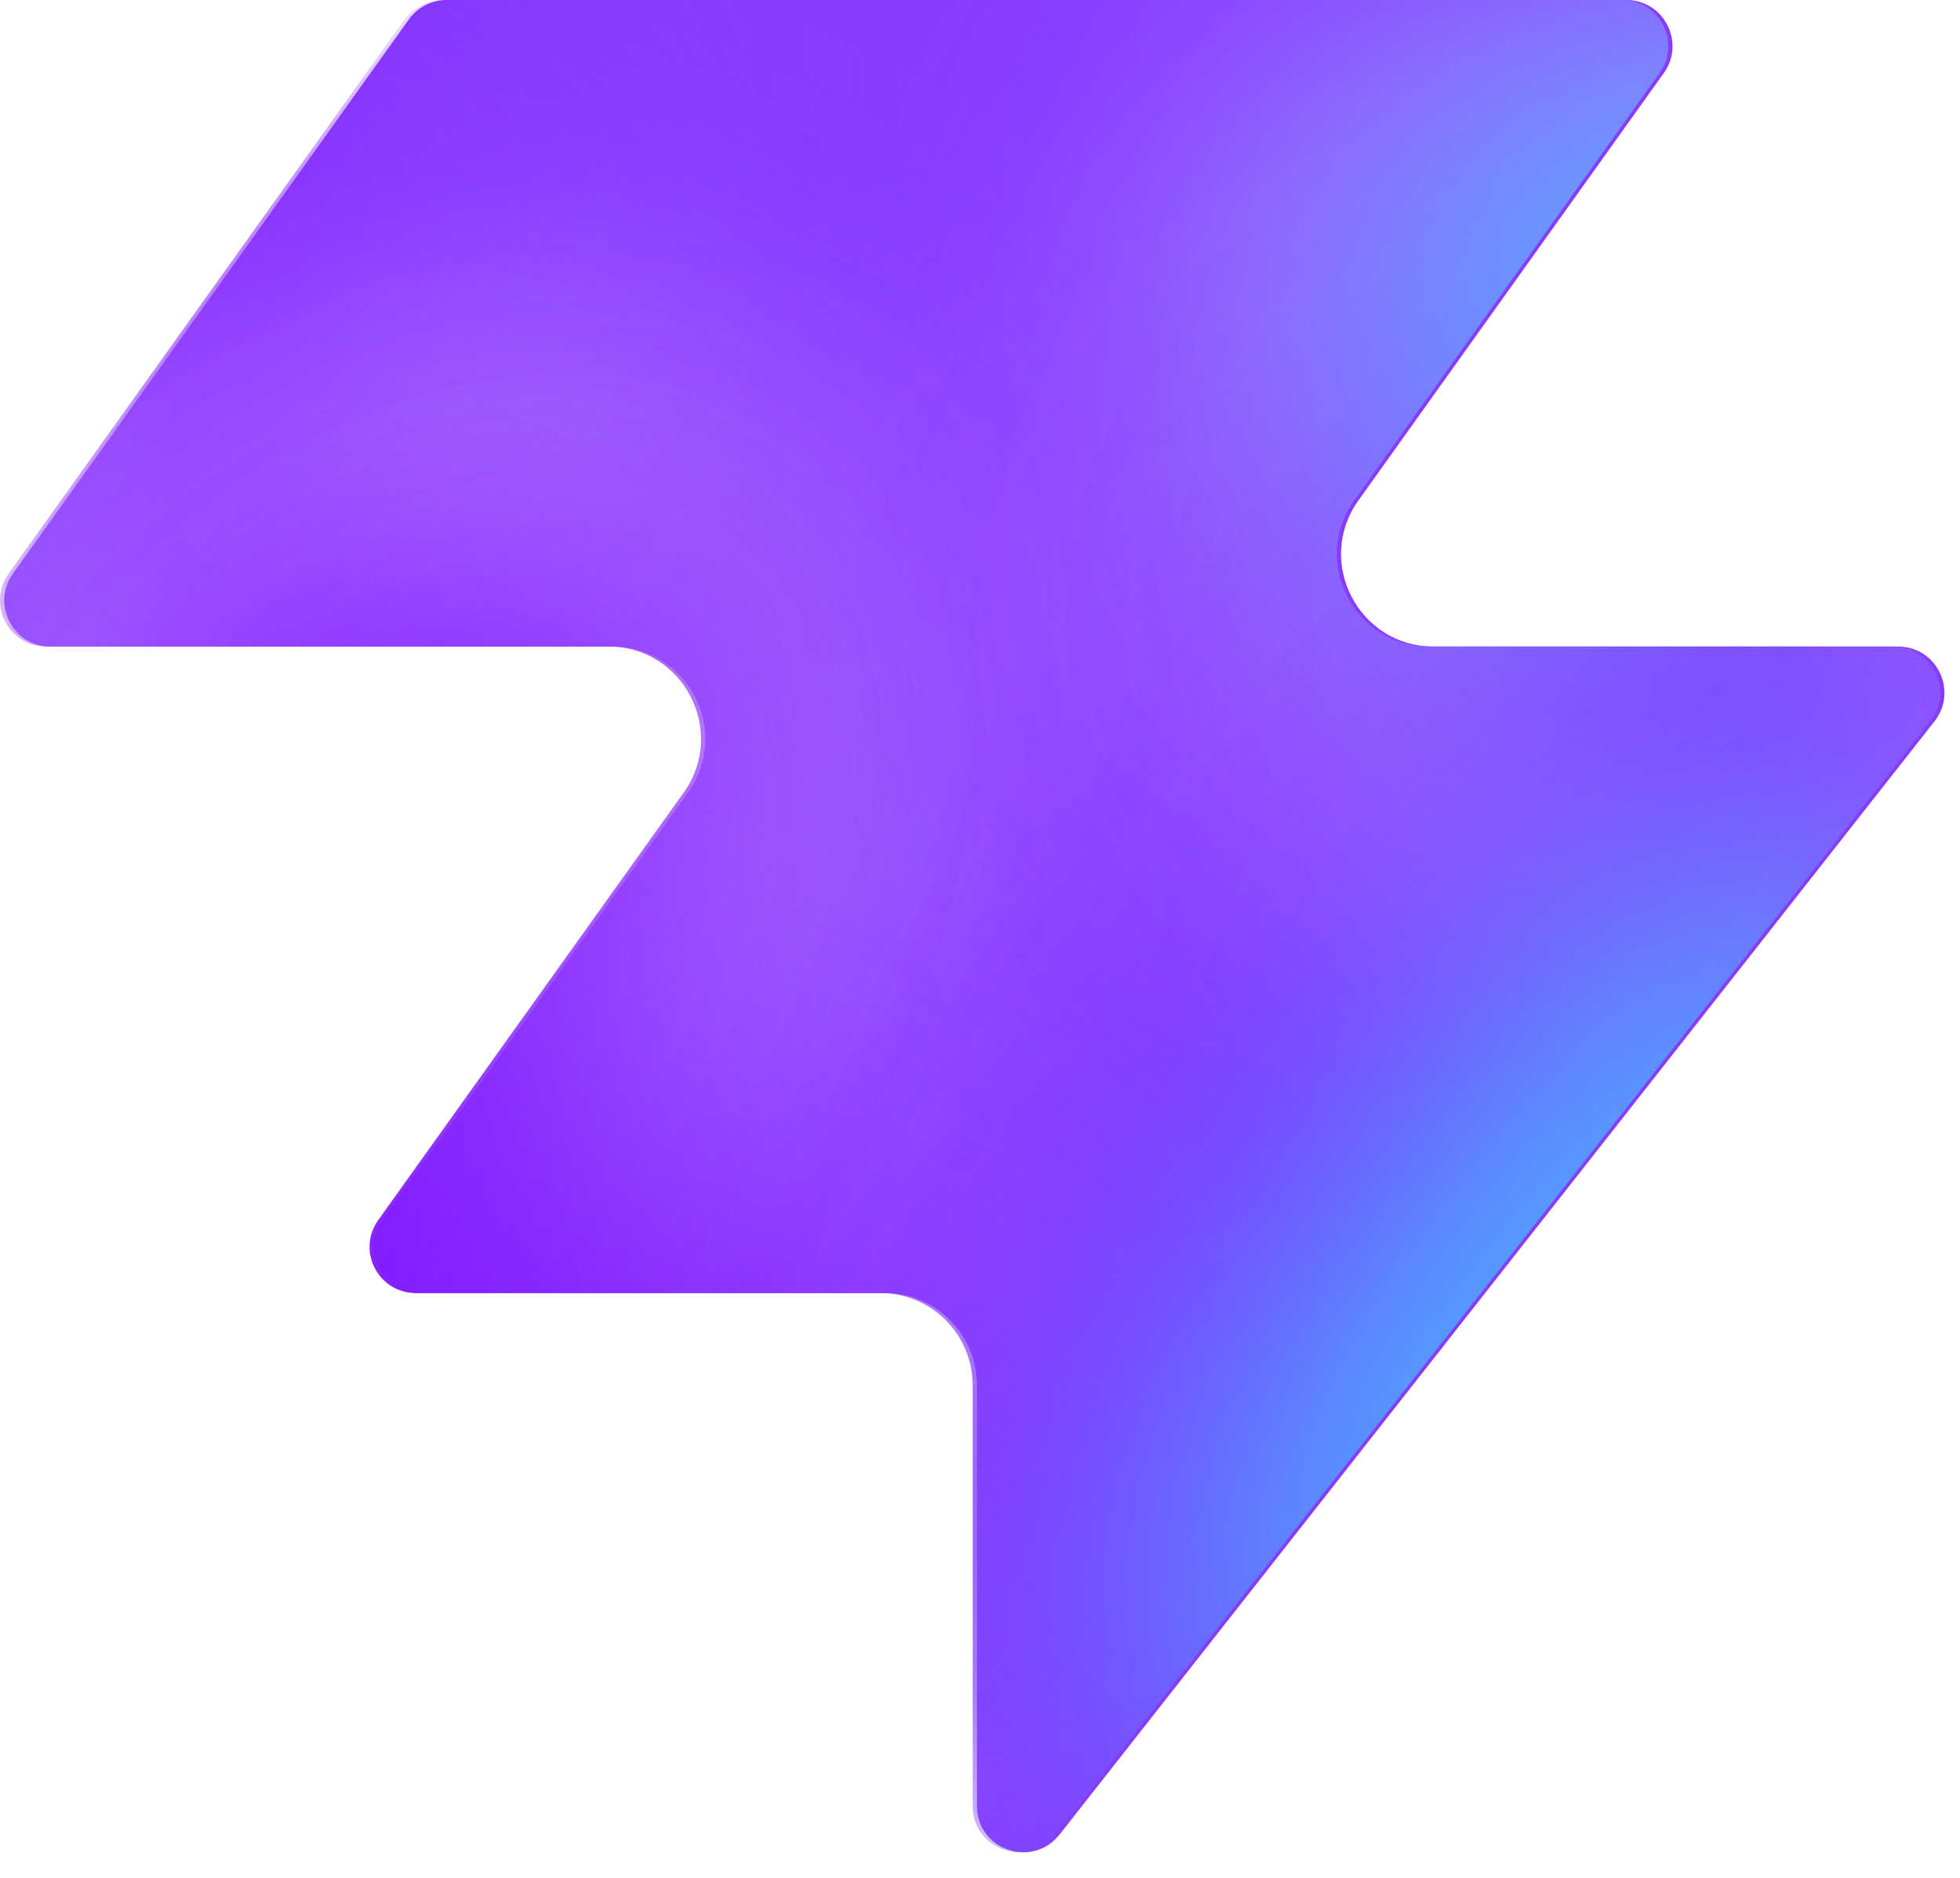
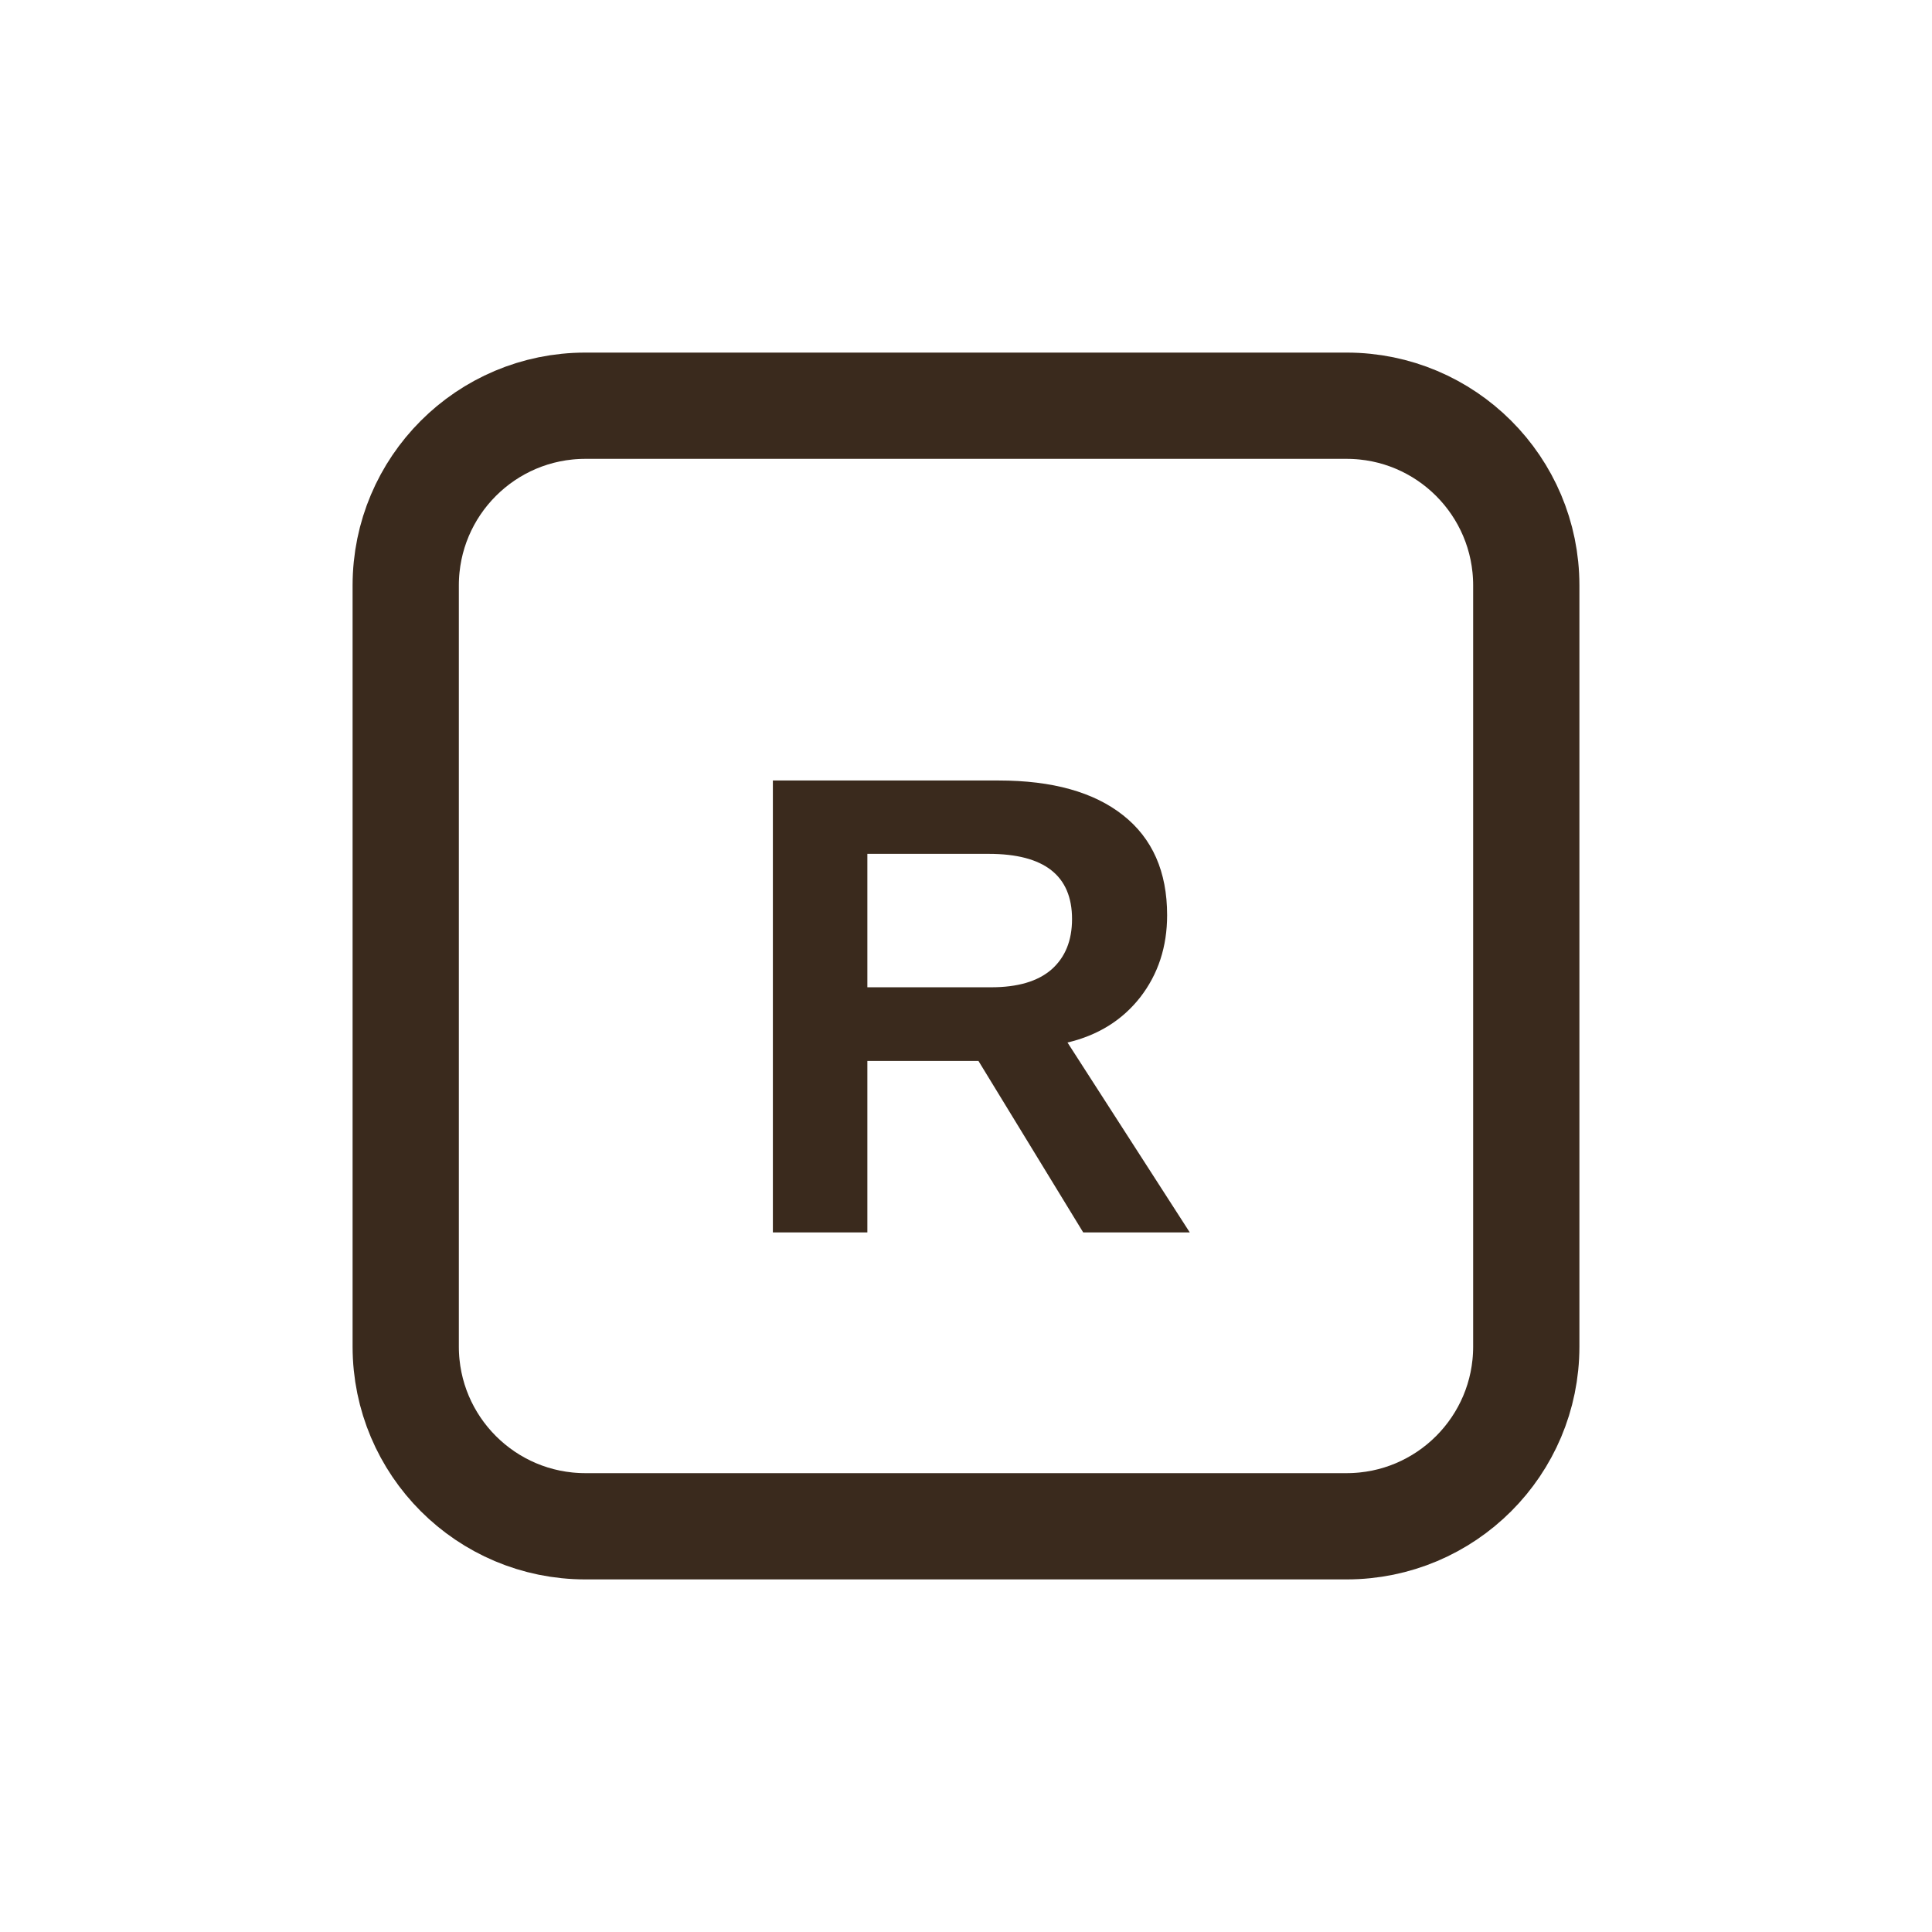
- <svg xmlns="http://www.w3.org/2000/svg" width="48" height="46" fill="none" viewBox="0 0 48 46">
-   <path fill="#863bff" d="M25.946 44.938c-.664.845-2.021.375-2.021-.698V33.937a2.26 2.26 0 0 0-2.262-2.262H10.287c-.92 0-1.456-1.04-.92-1.788l7.48-10.471c1.07-1.497 0-3.578-1.842-3.578H1.237c-.92 0-1.456-1.04-.92-1.788L10.013.474c.214-.297.556-.474.92-.474h28.894c.92 0 1.456 1.04.92 1.788l-7.48 10.471c-1.07 1.498 0 3.579 1.842 3.579h11.377c.943 0 1.473 1.088.89 1.83L25.947 44.94z" style="fill:#863bff;fill:color(display-p3 .525 .23 1);fill-opacity:1" />
-   <mask id="a" width="48" height="46" x="0" y="0" maskUnits="userSpaceOnUse" style="mask-type:alpha">
-     <path fill="#000" d="M25.842 44.938c-.664.844-2.021.375-2.021-.698V33.937a2.26 2.26 0 0 0-2.262-2.262H10.183c-.92 0-1.456-1.04-.92-1.788l7.48-10.471c1.07-1.498 0-3.579-1.842-3.579H1.133c-.92 0-1.456-1.04-.92-1.787L9.91.473c.214-.297.556-.474.92-.474h28.894c.92 0 1.456 1.04.92 1.788l-7.48 10.471c-1.07 1.498 0 3.578 1.842 3.578h11.377c.943 0 1.473 1.088.89 1.832L25.843 44.94z" style="fill:#000;fill-opacity:1" />
-   </mask>
-   <g mask="url(#a)">
-     <g filter="url(#b)">
-       <ellipse cx="5.508" cy="14.704" fill="#ede6ff" rx="5.508" ry="14.704" style="fill:#ede6ff;fill:color(display-p3 .927 .903 1);fill-opacity:1" transform="matrix(.00324 1 1 -.00324 -4.47 31.516)" />
-     </g>
-     <g filter="url(#c)">
-       <ellipse cx="10.399" cy="29.851" fill="#ede6ff" rx="10.399" ry="29.851" style="fill:#ede6ff;fill:color(display-p3 .927 .903 1);fill-opacity:1" transform="matrix(.00324 1 1 -.00324 -39.328 7.883)" />
-     </g>
-     <g filter="url(#d)">
-       <ellipse cx="5.508" cy="30.487" fill="#7e14ff" rx="5.508" ry="30.487" style="fill:#7e14ff;fill:color(display-p3 .492 .077 1);fill-opacity:1" transform="rotate(89.814 -25.913 -14.639)scale(1 -1)" />
-     </g>
-     <g filter="url(#e)">
-       <ellipse cx="5.508" cy="30.599" fill="#7e14ff" rx="5.508" ry="30.599" style="fill:#7e14ff;fill:color(display-p3 .492 .077 1);fill-opacity:1" transform="rotate(89.814 -32.644 -3.334)scale(1 -1)" />
-     </g>
-     <g filter="url(#f)">
-       <ellipse cx="5.508" cy="30.599" fill="#7e14ff" rx="5.508" ry="30.599" style="fill:#7e14ff;fill:color(display-p3 .492 .077 1);fill-opacity:1" transform="matrix(.00324 1 1 -.00324 -34.34 30.47)" />
-     </g>
-     <g filter="url(#g)">
-       <ellipse cx="14.072" cy="22.078" fill="#ede6ff" rx="14.072" ry="22.078" style="fill:#ede6ff;fill:color(display-p3 .927 .903 1);fill-opacity:1" transform="rotate(93.35 24.506 48.493)scale(-1 1)" />
-     </g>
-     <g filter="url(#h)">
-       <ellipse cx="3.47" cy="21.501" fill="#7e14ff" rx="3.47" ry="21.501" style="fill:#7e14ff;fill:color(display-p3 .492 .077 1);fill-opacity:1" transform="rotate(89.009 28.708 47.59)scale(-1 1)" />
-     </g>
-     <g filter="url(#i)">
-       <ellipse cx="3.47" cy="21.501" fill="#7e14ff" rx="3.47" ry="21.501" style="fill:#7e14ff;fill:color(display-p3 .492 .077 1);fill-opacity:1" transform="rotate(89.009 28.708 47.59)scale(-1 1)" />
-     </g>
-     <g filter="url(#j)">
-       <ellipse cx=".387" cy="8.972" fill="#7e14ff" rx="4.407" ry="29.108" style="fill:#7e14ff;fill:color(display-p3 .492 .077 1);fill-opacity:1" transform="rotate(39.51 .387 8.972)" />
-     </g>
-     <g filter="url(#k)">
-       <ellipse cx="47.523" cy="-6.092" fill="#7e14ff" rx="4.407" ry="29.108" style="fill:#7e14ff;fill:color(display-p3 .492 .077 1);fill-opacity:1" transform="rotate(37.892 47.523 -6.092)" />
-     </g>
-     <g filter="url(#l)">
-       <ellipse cx="41.412" cy="6.333" fill="#47bfff" rx="5.971" ry="9.665" style="fill:#47bfff;fill:color(display-p3 .28 .748 1);fill-opacity:1" transform="rotate(37.892 41.412 6.333)" />
-     </g>
-     <g filter="url(#m)">
-       <ellipse cx="-1.879" cy="38.332" fill="#7e14ff" rx="4.407" ry="29.108" style="fill:#7e14ff;fill:color(display-p3 .492 .077 1);fill-opacity:1" transform="rotate(37.892 -1.88 38.332)" />
-     </g>
-     <g filter="url(#n)">
-       <ellipse cx="-1.879" cy="38.332" fill="#7e14ff" rx="4.407" ry="29.108" style="fill:#7e14ff;fill:color(display-p3 .492 .077 1);fill-opacity:1" transform="rotate(37.892 -1.88 38.332)" />
-     </g>
-     <g filter="url(#o)">
-       <ellipse cx="35.651" cy="29.907" fill="#7e14ff" rx="4.407" ry="29.108" style="fill:#7e14ff;fill:color(display-p3 .492 .077 1);fill-opacity:1" transform="rotate(37.892 35.651 29.907)" />
-     </g>
-     <g filter="url(#p)">
-       <ellipse cx="38.418" cy="32.4" fill="#47bfff" rx="5.971" ry="15.297" style="fill:#47bfff;fill:color(display-p3 .28 .748 1);fill-opacity:1" transform="rotate(37.892 38.418 32.4)" />
-     </g>
-   </g>
-   <defs>
-     <filter id="b" width="60.045" height="41.654" x="-19.77" y="16.149" color-interpolation-filters="sRGB" filterUnits="userSpaceOnUse">
-       <feFlood flood-opacity="0" result="BackgroundImageFix" />
-       <feBlend in="SourceGraphic" in2="BackgroundImageFix" result="shape" />
-       <feGaussianBlur result="effect1_foregroundBlur_2002_17158" stdDeviation="7.659" />
-     </filter>
-     <filter id="c" width="90.34" height="51.437" x="-54.613" y="-7.533" color-interpolation-filters="sRGB" filterUnits="userSpaceOnUse">
-       <feFlood flood-opacity="0" result="BackgroundImageFix" />
-       <feBlend in="SourceGraphic" in2="BackgroundImageFix" result="shape" />
-       <feGaussianBlur result="effect1_foregroundBlur_2002_17158" stdDeviation="7.659" />
-     </filter>
-     <filter id="d" width="79.355" height="29.4" x="-49.64" y="2.03" color-interpolation-filters="sRGB" filterUnits="userSpaceOnUse">
-       <feFlood flood-opacity="0" result="BackgroundImageFix" />
-       <feBlend in="SourceGraphic" in2="BackgroundImageFix" result="shape" />
-       <feGaussianBlur result="effect1_foregroundBlur_2002_17158" stdDeviation="4.596" />
-     </filter>
-     <filter id="e" width="79.579" height="29.4" x="-45.045" y="20.029" color-interpolation-filters="sRGB" filterUnits="userSpaceOnUse">
-       <feFlood flood-opacity="0" result="BackgroundImageFix" />
-       <feBlend in="SourceGraphic" in2="BackgroundImageFix" result="shape" />
-       <feGaussianBlur result="effect1_foregroundBlur_2002_17158" stdDeviation="4.596" />
-     </filter>
-     <filter id="f" width="79.579" height="29.4" x="-43.513" y="21.178" color-interpolation-filters="sRGB" filterUnits="userSpaceOnUse">
-       <feFlood flood-opacity="0" result="BackgroundImageFix" />
-       <feBlend in="SourceGraphic" in2="BackgroundImageFix" result="shape" />
-       <feGaussianBlur result="effect1_foregroundBlur_2002_17158" stdDeviation="4.596" />
-     </filter>
-     <filter id="g" width="74.749" height="58.852" x="15.756" y="-17.901" color-interpolation-filters="sRGB" filterUnits="userSpaceOnUse">
-       <feFlood flood-opacity="0" result="BackgroundImageFix" />
-       <feBlend in="SourceGraphic" in2="BackgroundImageFix" result="shape" />
-       <feGaussianBlur result="effect1_foregroundBlur_2002_17158" stdDeviation="7.659" />
-     </filter>
-     <filter id="h" width="61.377" height="25.362" x="23.548" y="2.284" color-interpolation-filters="sRGB" filterUnits="userSpaceOnUse">
-       <feFlood flood-opacity="0" result="BackgroundImageFix" />
-       <feBlend in="SourceGraphic" in2="BackgroundImageFix" result="shape" />
-       <feGaussianBlur result="effect1_foregroundBlur_2002_17158" stdDeviation="4.596" />
-     </filter>
-     <filter id="i" width="61.377" height="25.362" x="23.548" y="2.284" color-interpolation-filters="sRGB" filterUnits="userSpaceOnUse">
-       <feFlood flood-opacity="0" result="BackgroundImageFix" />
-       <feBlend in="SourceGraphic" in2="BackgroundImageFix" result="shape" />
-       <feGaussianBlur result="effect1_foregroundBlur_2002_17158" stdDeviation="4.596" />
-     </filter>
-     <filter id="j" width="56.045" height="63.649" x="-27.636" y="-22.853" color-interpolation-filters="sRGB" filterUnits="userSpaceOnUse">
-       <feFlood flood-opacity="0" result="BackgroundImageFix" />
-       <feBlend in="SourceGraphic" in2="BackgroundImageFix" result="shape" />
-       <feGaussianBlur result="effect1_foregroundBlur_2002_17158" stdDeviation="4.596" />
-     </filter>
-     <filter id="k" width="54.814" height="64.646" x="20.116" y="-38.415" color-interpolation-filters="sRGB" filterUnits="userSpaceOnUse">
-       <feFlood flood-opacity="0" result="BackgroundImageFix" />
-       <feBlend in="SourceGraphic" in2="BackgroundImageFix" result="shape" />
-       <feGaussianBlur result="effect1_foregroundBlur_2002_17158" stdDeviation="4.596" />
-     </filter>
-     <filter id="l" width="33.541" height="35.313" x="24.641" y="-11.323" color-interpolation-filters="sRGB" filterUnits="userSpaceOnUse">
-       <feFlood flood-opacity="0" result="BackgroundImageFix" />
-       <feBlend in="SourceGraphic" in2="BackgroundImageFix" result="shape" />
-       <feGaussianBlur result="effect1_foregroundBlur_2002_17158" stdDeviation="4.596" />
-     </filter>
-     <filter id="m" width="54.814" height="64.646" x="-29.286" y="6.009" color-interpolation-filters="sRGB" filterUnits="userSpaceOnUse">
-       <feFlood flood-opacity="0" result="BackgroundImageFix" />
-       <feBlend in="SourceGraphic" in2="BackgroundImageFix" result="shape" />
-       <feGaussianBlur result="effect1_foregroundBlur_2002_17158" stdDeviation="4.596" />
-     </filter>
-     <filter id="n" width="54.814" height="64.646" x="-29.286" y="6.009" color-interpolation-filters="sRGB" filterUnits="userSpaceOnUse">
-       <feFlood flood-opacity="0" result="BackgroundImageFix" />
-       <feBlend in="SourceGraphic" in2="BackgroundImageFix" result="shape" />
-       <feGaussianBlur result="effect1_foregroundBlur_2002_17158" stdDeviation="4.596" />
-     </filter>
-     <filter id="o" width="54.814" height="64.646" x="8.244" y="-2.416" color-interpolation-filters="sRGB" filterUnits="userSpaceOnUse">
-       <feFlood flood-opacity="0" result="BackgroundImageFix" />
-       <feBlend in="SourceGraphic" in2="BackgroundImageFix" result="shape" />
-       <feGaussianBlur result="effect1_foregroundBlur_2002_17158" stdDeviation="4.596" />
-     </filter>
-     <filter id="p" width="39.409" height="43.623" x="18.713" y="10.588" color-interpolation-filters="sRGB" filterUnits="userSpaceOnUse">
-       <feFlood flood-opacity="0" result="BackgroundImageFix" />
-       <feBlend in="SourceGraphic" in2="BackgroundImageFix" result="shape" />
-       <feGaussianBlur result="effect1_foregroundBlur_2002_17158" stdDeviation="4.596" />
-     </filter>
-   </defs>
+ <svg xmlns="http://www.w3.org/2000/svg" viewBox="0 0 100 100">
+   <rect x="21" y="21" width="58" height="58" rx="9.3" ry="9.3" fill="none" stroke="#3A2A1D" stroke-width="5.5" />
+   <text x="50" y="52" font-family="Arial, Helvetica, sans-serif" font-weight="700" font-size="34" fill="#3A2A1D" text-anchor="middle" dominant-baseline="central">R</text>
</svg>
